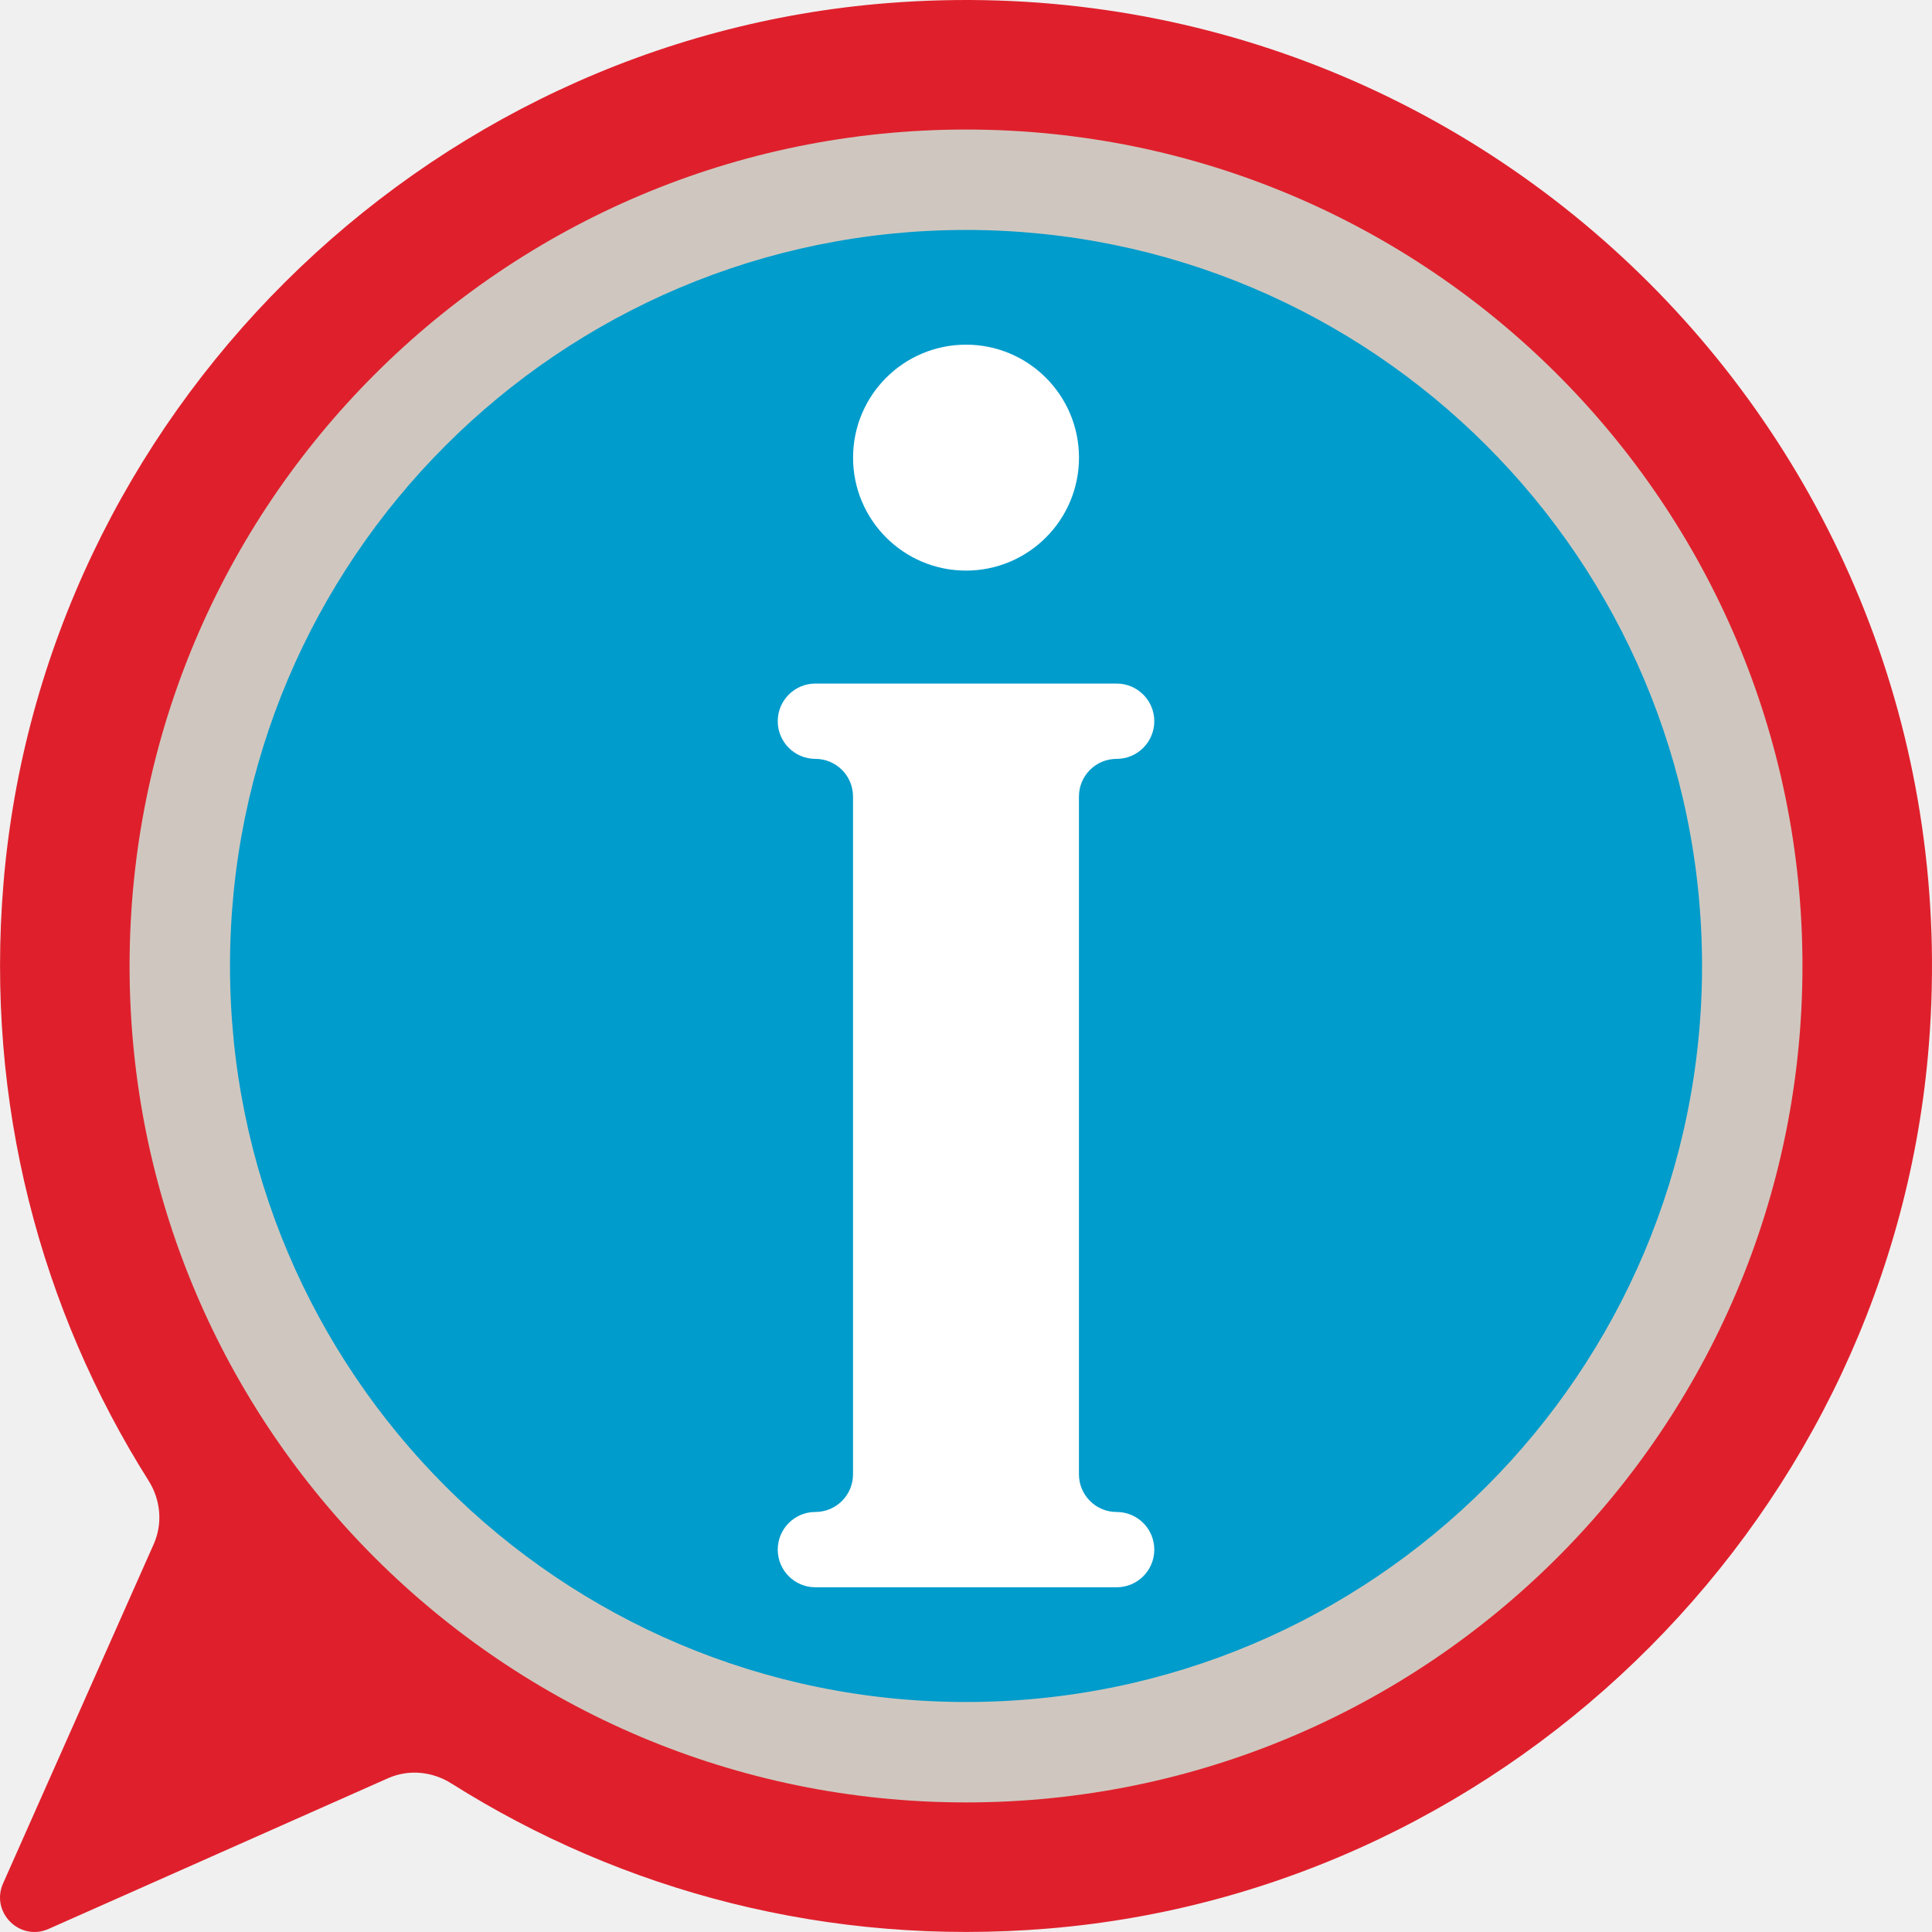
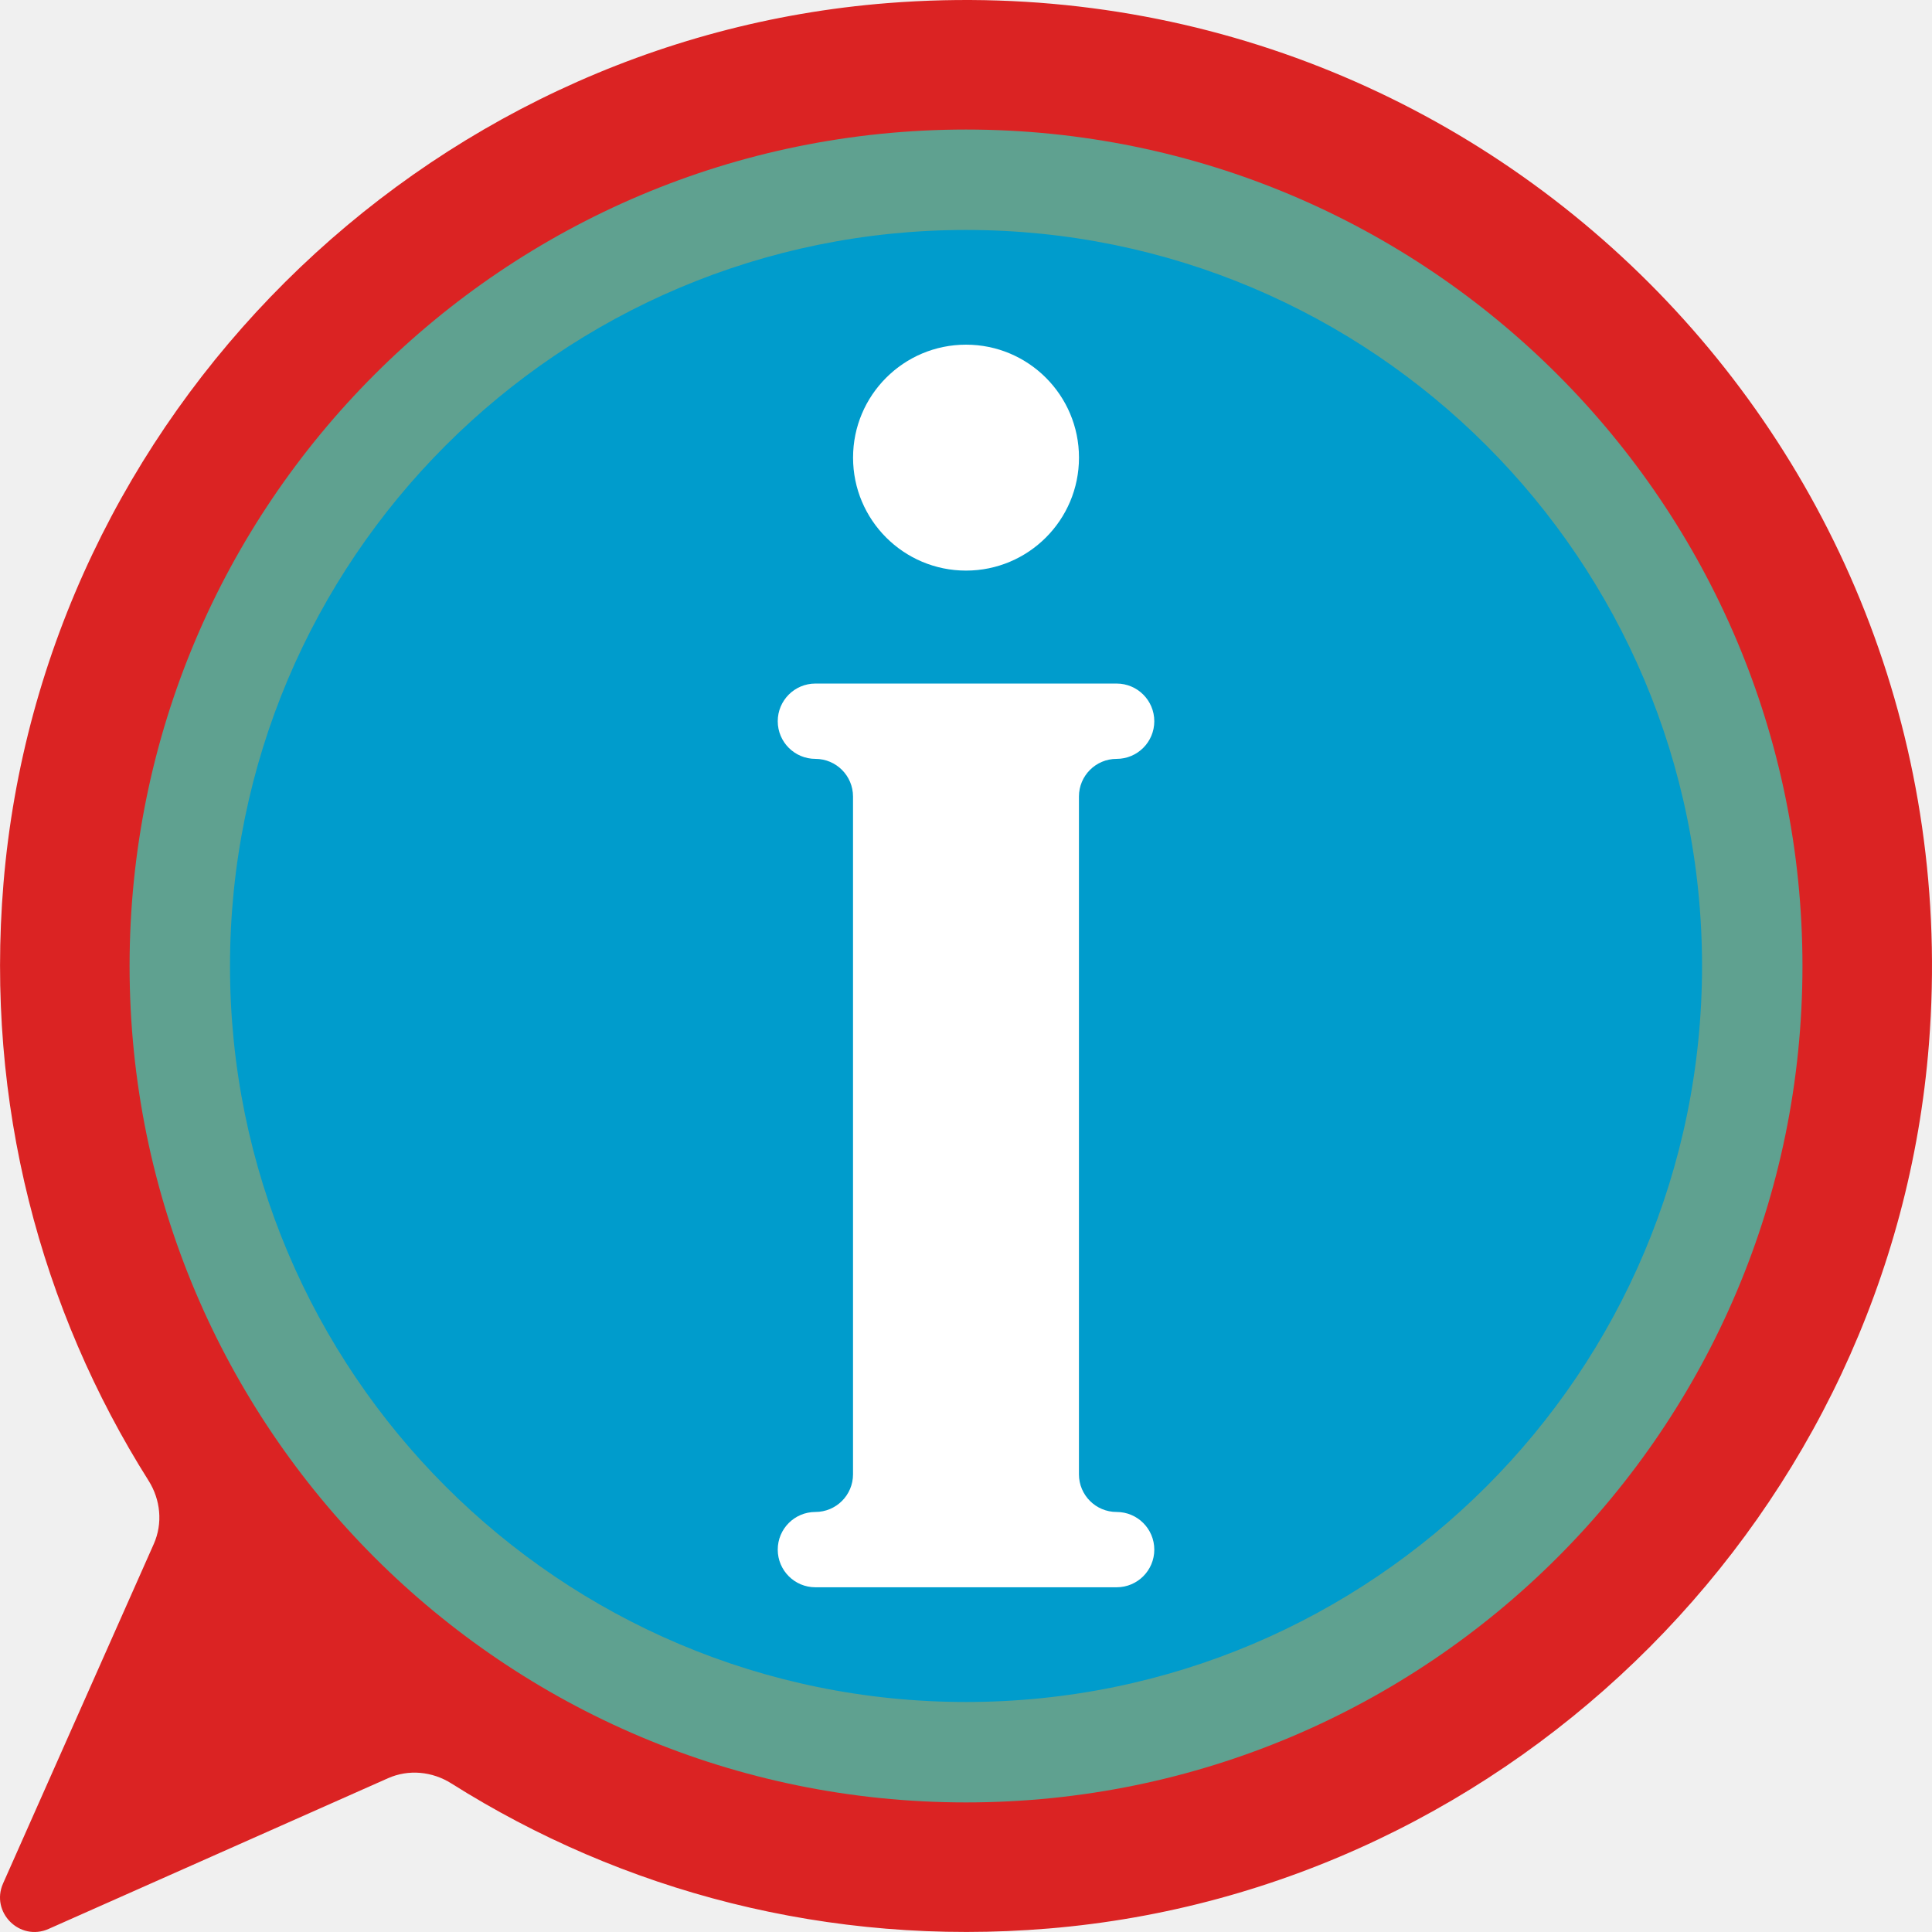
<svg xmlns="http://www.w3.org/2000/svg" version="1.0" id="Calque_1" x="0px" y="0px" viewBox="0 0 4000 4000" style="enable-background:new 0 0 4000 4000;" xml:space="preserve">
-   <path style="fill:#df202c;" d="M1838.22,6.38C871.79,82.36,87.59,862.9,7.21,1828.97c-37.95,456.23,77.62,883.57,300.37,1236.54  c24.95,39.55,29.74,88.47,10.77,131.21L6.38,3899.38c-26.52,59.74,34.5,120.77,94.24,94.24l702.66-311.97  c42.75-18.98,91.66-14.2,131.21,10.77c352.96,222.73,780.27,338.3,1236.48,300.37c966.05-80.34,1746.61-864.49,1822.65-1830.89  C4090.55,929.89,3070.21-90.5,1838.22,6.38z" />
+   <path style="fill:#db2323;" d="M1838.22,6.38C871.79,82.36,87.59,862.9,7.21,1828.97c-37.95,456.23,77.62,883.57,300.37,1236.54  c24.95,39.55,29.74,88.47,10.77,131.21L6.38,3899.38c-26.52,59.74,34.5,120.77,94.24,94.24l702.66-311.97  c42.75-18.98,91.66-14.2,131.21,10.77c352.96,222.73,780.27,338.3,1236.48,300.37c966.05-80.34,1746.61-864.49,1822.65-1830.89  C4090.55,929.89,3070.21-90.5,1838.22,6.38z" />
  <circle style="fill:#009CCC;" cx="2000.04" cy="1999.96" r="1724.1" />
-   <path style="fill:#cfc7bf;" d="M2000.04,268.2c-956.42,0-1731.76,775.33-1731.76,1731.76s775.34,1731.76,1731.76,1731.76  S3731.8,2956.38,3731.8,1999.96S2956.46,268.2,2000.04,268.2z M2000.04,3523.8c-841.6,0-1523.86-682.25-1523.86-1523.86  S1158.44,476.09,2000.04,476.09S3523.9,1158.35,3523.9,1999.96S2841.65,3523.8,2000.04,3523.8z" />
+   <path style="fill:#5fa190;" d="M2000.04,268.2c-956.42,0-1731.76,775.33-1731.76,1731.76s775.34,1731.76,1731.76,1731.76  S3731.8,2956.38,3731.8,1999.96S2956.46,268.2,2000.04,268.2z M2000.04,3523.8c-841.6,0-1523.86-682.25-1523.86-1523.86  S1158.44,476.09,2000.04,476.09S3523.9,1158.35,3523.9,1999.96S2841.65,3523.8,2000.04,3523.8z" />
  <g>
    <path style="fill:#FFFFFF;" d="M2311.88,3130.38h-0.08c-43.05,0-77.96-34.9-77.96-77.96V1649.12c0-43.05,34.9-77.96,77.96-77.96   h0.08c43.09,0,77.96-34.9,77.96-77.96c0-43.05-34.87-77.96-77.96-77.96H1688.2c-43.09,0-77.96,34.9-77.96,77.96   c0,43.05,34.87,77.96,77.96,77.96h-0.08c43.05,0,77.96,34.9,77.96,77.96v1403.29c0,43.05-34.9,77.96-77.96,77.96h0.08   c-43.09,0-77.96,34.9-77.96,77.96s34.87,77.96,77.96,77.96h623.69c43.09,0,77.96-34.9,77.96-77.96   C2389.84,3165.28,2354.97,3130.38,2311.88,3130.38z" />
    <circle style="fill:#FFFFFF;" cx="2000.05" cy="947.48" r="233.88" />
  </g>
</svg>
